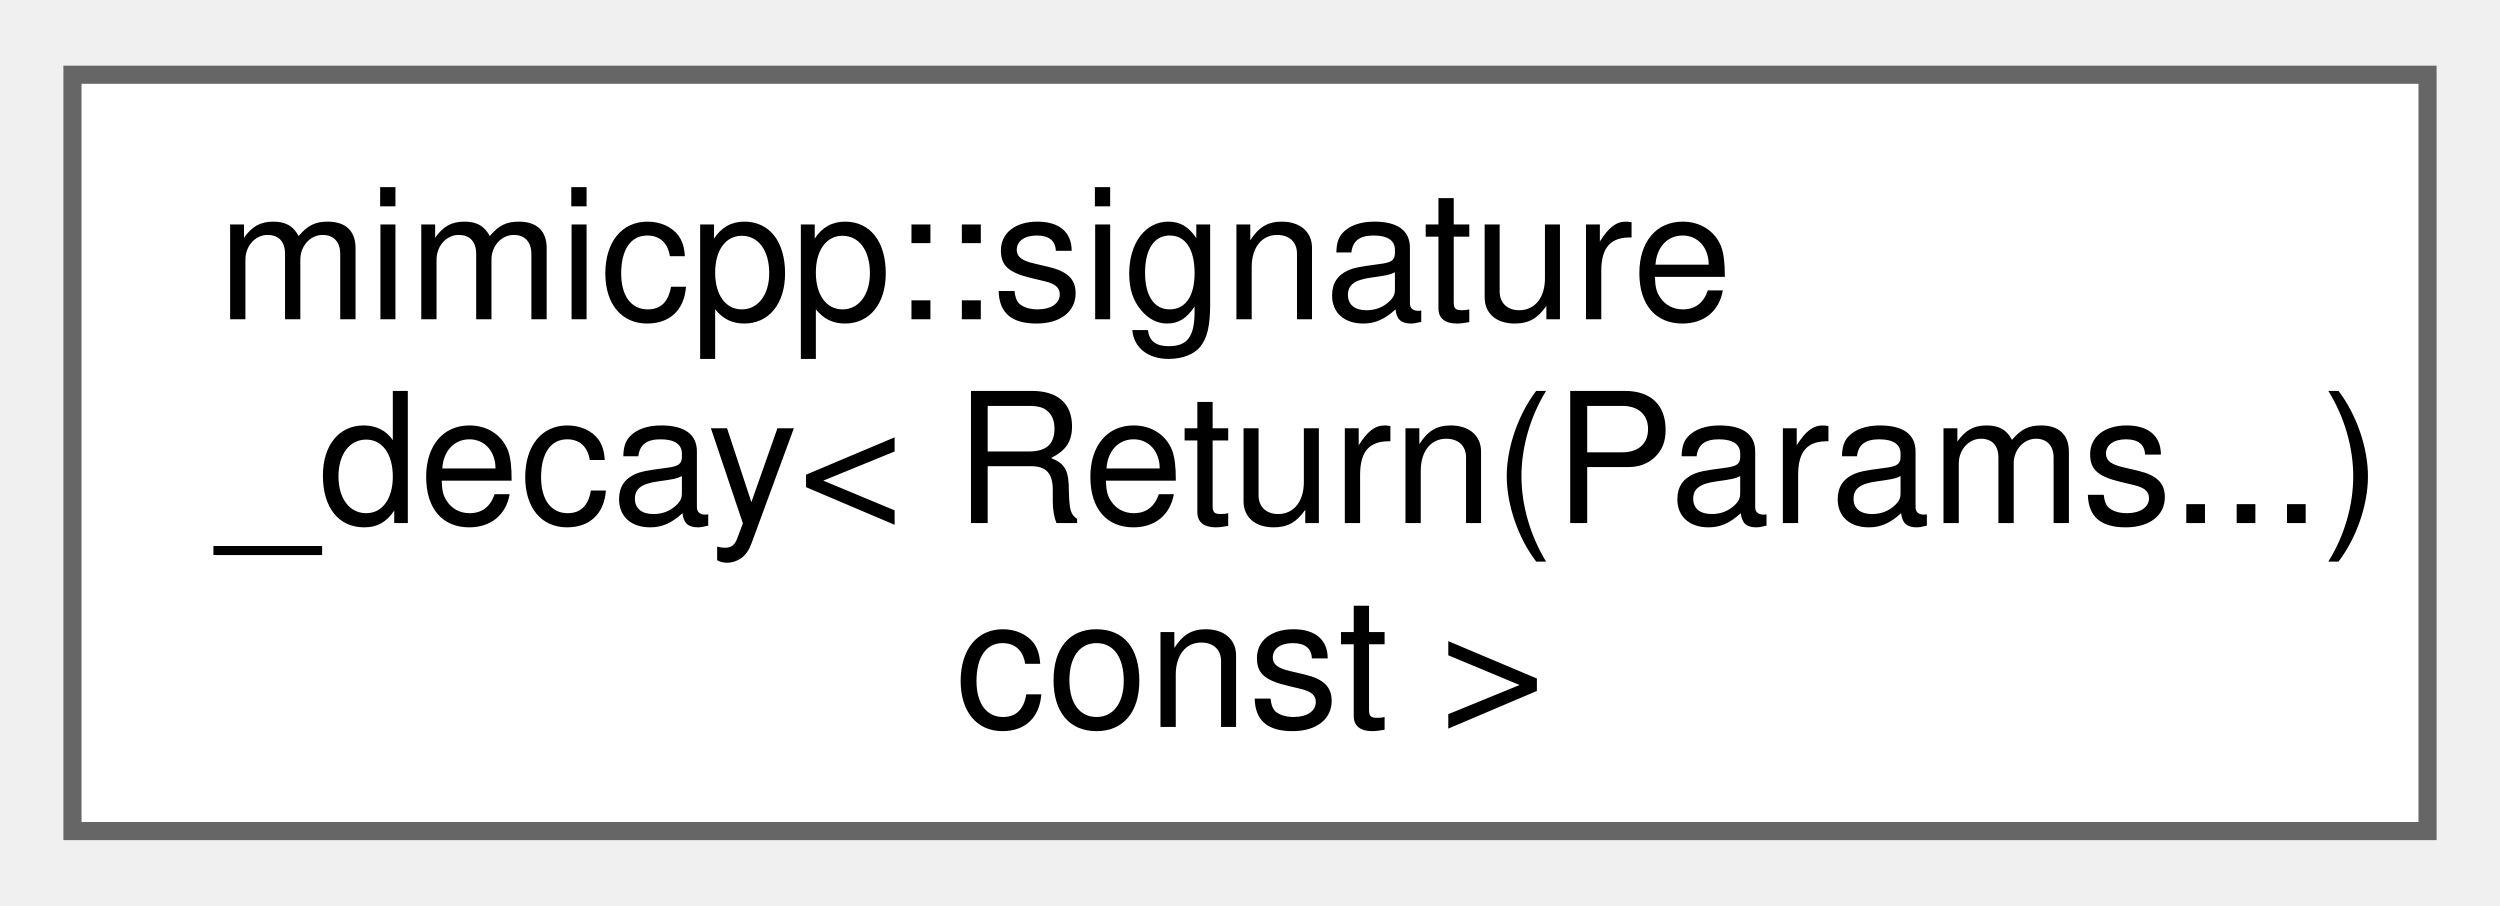
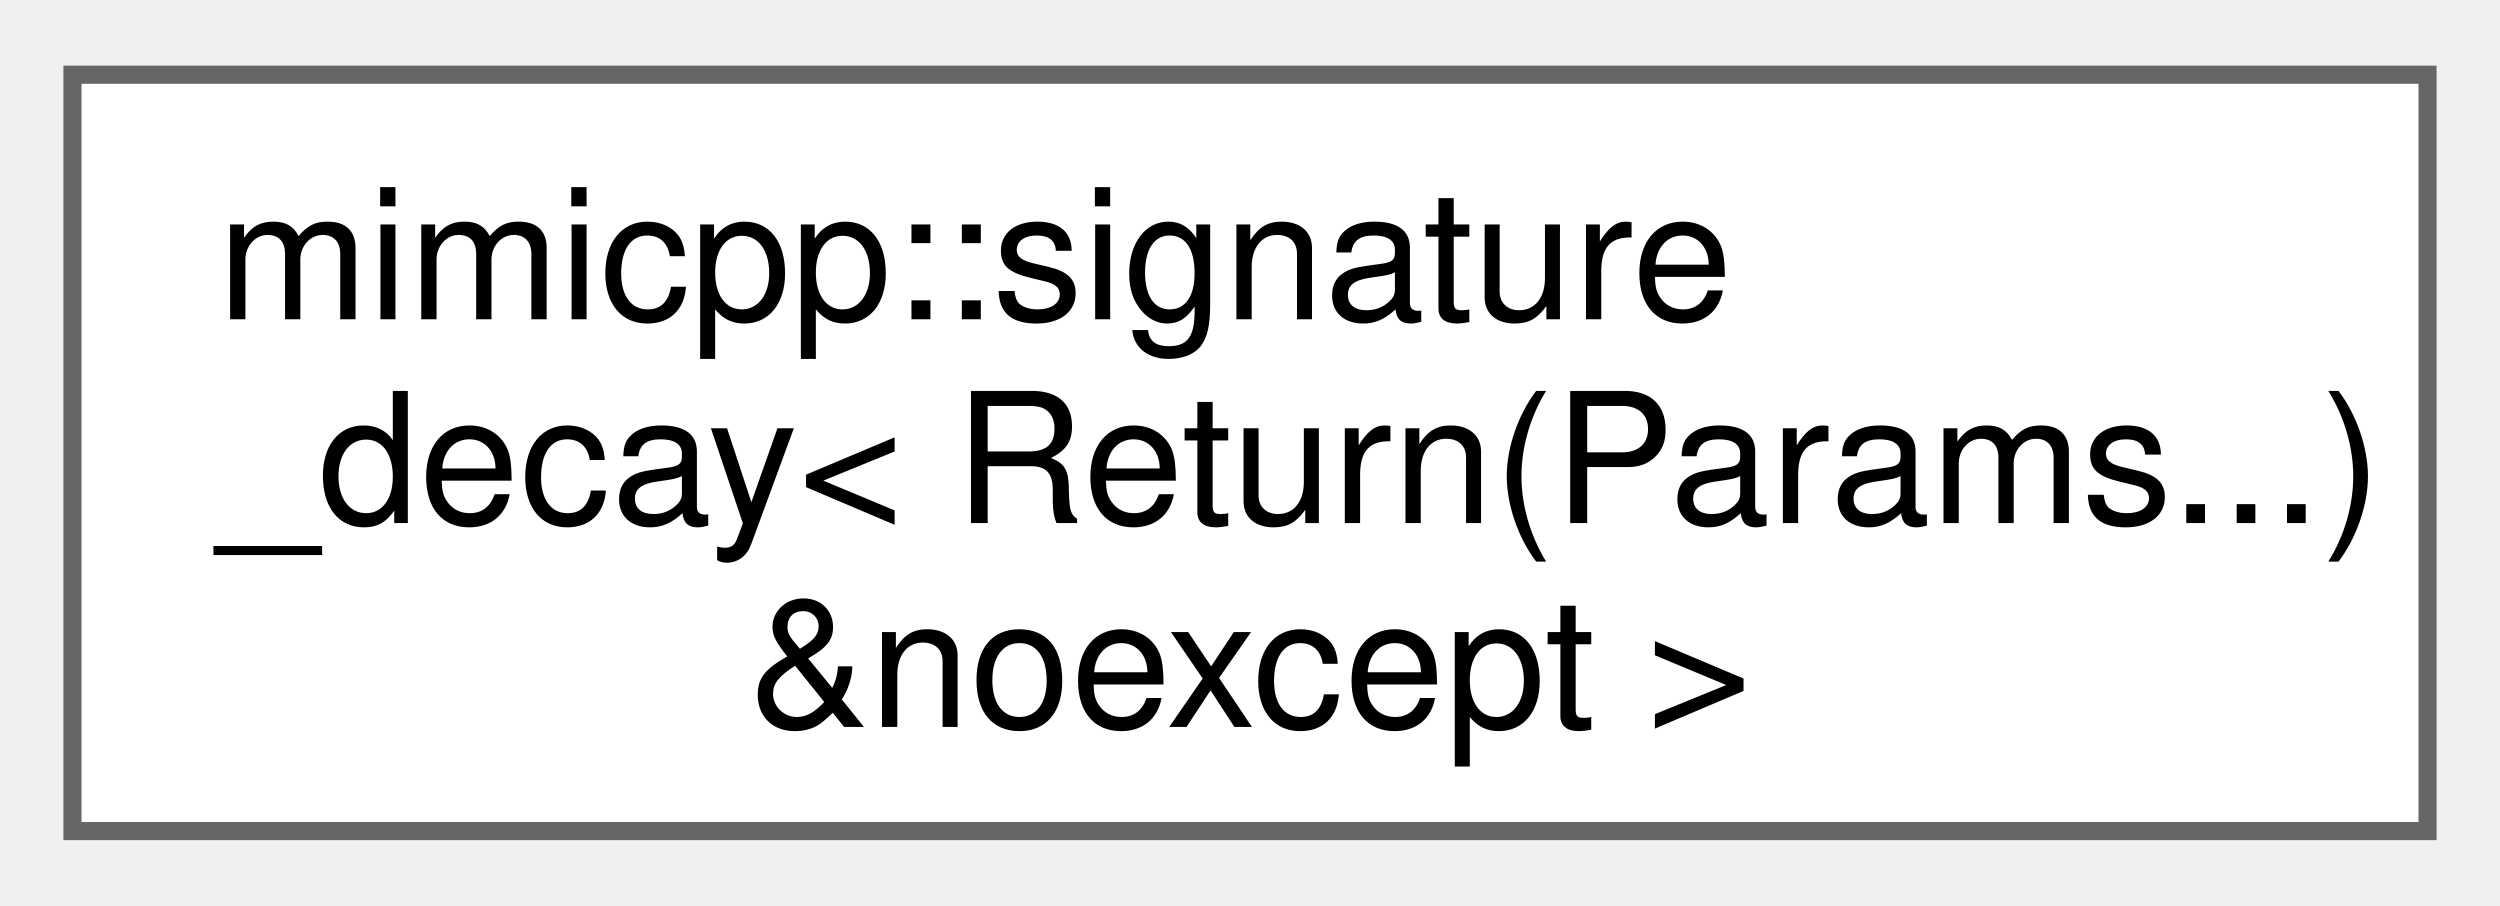
<svg xmlns="http://www.w3.org/2000/svg" xmlns:xlink="http://www.w3.org/1999/xlink" width="138pt" height="50pt" viewBox="0.00 0.00 138.00 49.75">
  <g id="graph0" class="graph" transform="scale(1 1) rotate(0) translate(4 45.75)">
    <g id="Node000000" class="node">
      <g id="a_Node000000">
-         <a xlink:href="d5/d73/structmimicpp_1_1signature__decay_3_01_return_07_params_8_8_8_08_01const_01_4.html" target="_top" xlink:title=" ">
+         <a xlink:href="d6/d79/structmimicpp_1_1signature__decay_3_01_return_07_params_8_8_8_08_01_6noexcept_01_4.html" target="_top" xlink:title=" ">
          <polygon fill="white" stroke="#666666" points="130,-41.75 0,-41.75 0,0 130,0 130,-41.75" />
          <text text-anchor="start" x="8" y="-28.25" font-family="Helvetica,sans-Serif" font-size="10.00">mimicpp::signature</text>
          <text text-anchor="start" x="8" y="-17" font-family="Helvetica,sans-Serif" font-size="10.00">_decay&lt; Return(Params...)</text>
-           <text text-anchor="middle" x="65" y="-5.75" font-family="Helvetica,sans-Serif" font-size="10.00"> const &gt;</text>
+           <text text-anchor="middle" x="65" y="-5.75" font-family="Helvetica,sans-Serif" font-size="10.00"> &amp;noexcept &gt;</text>
        </a>
      </g>
    </g>
  </g>
</svg>
